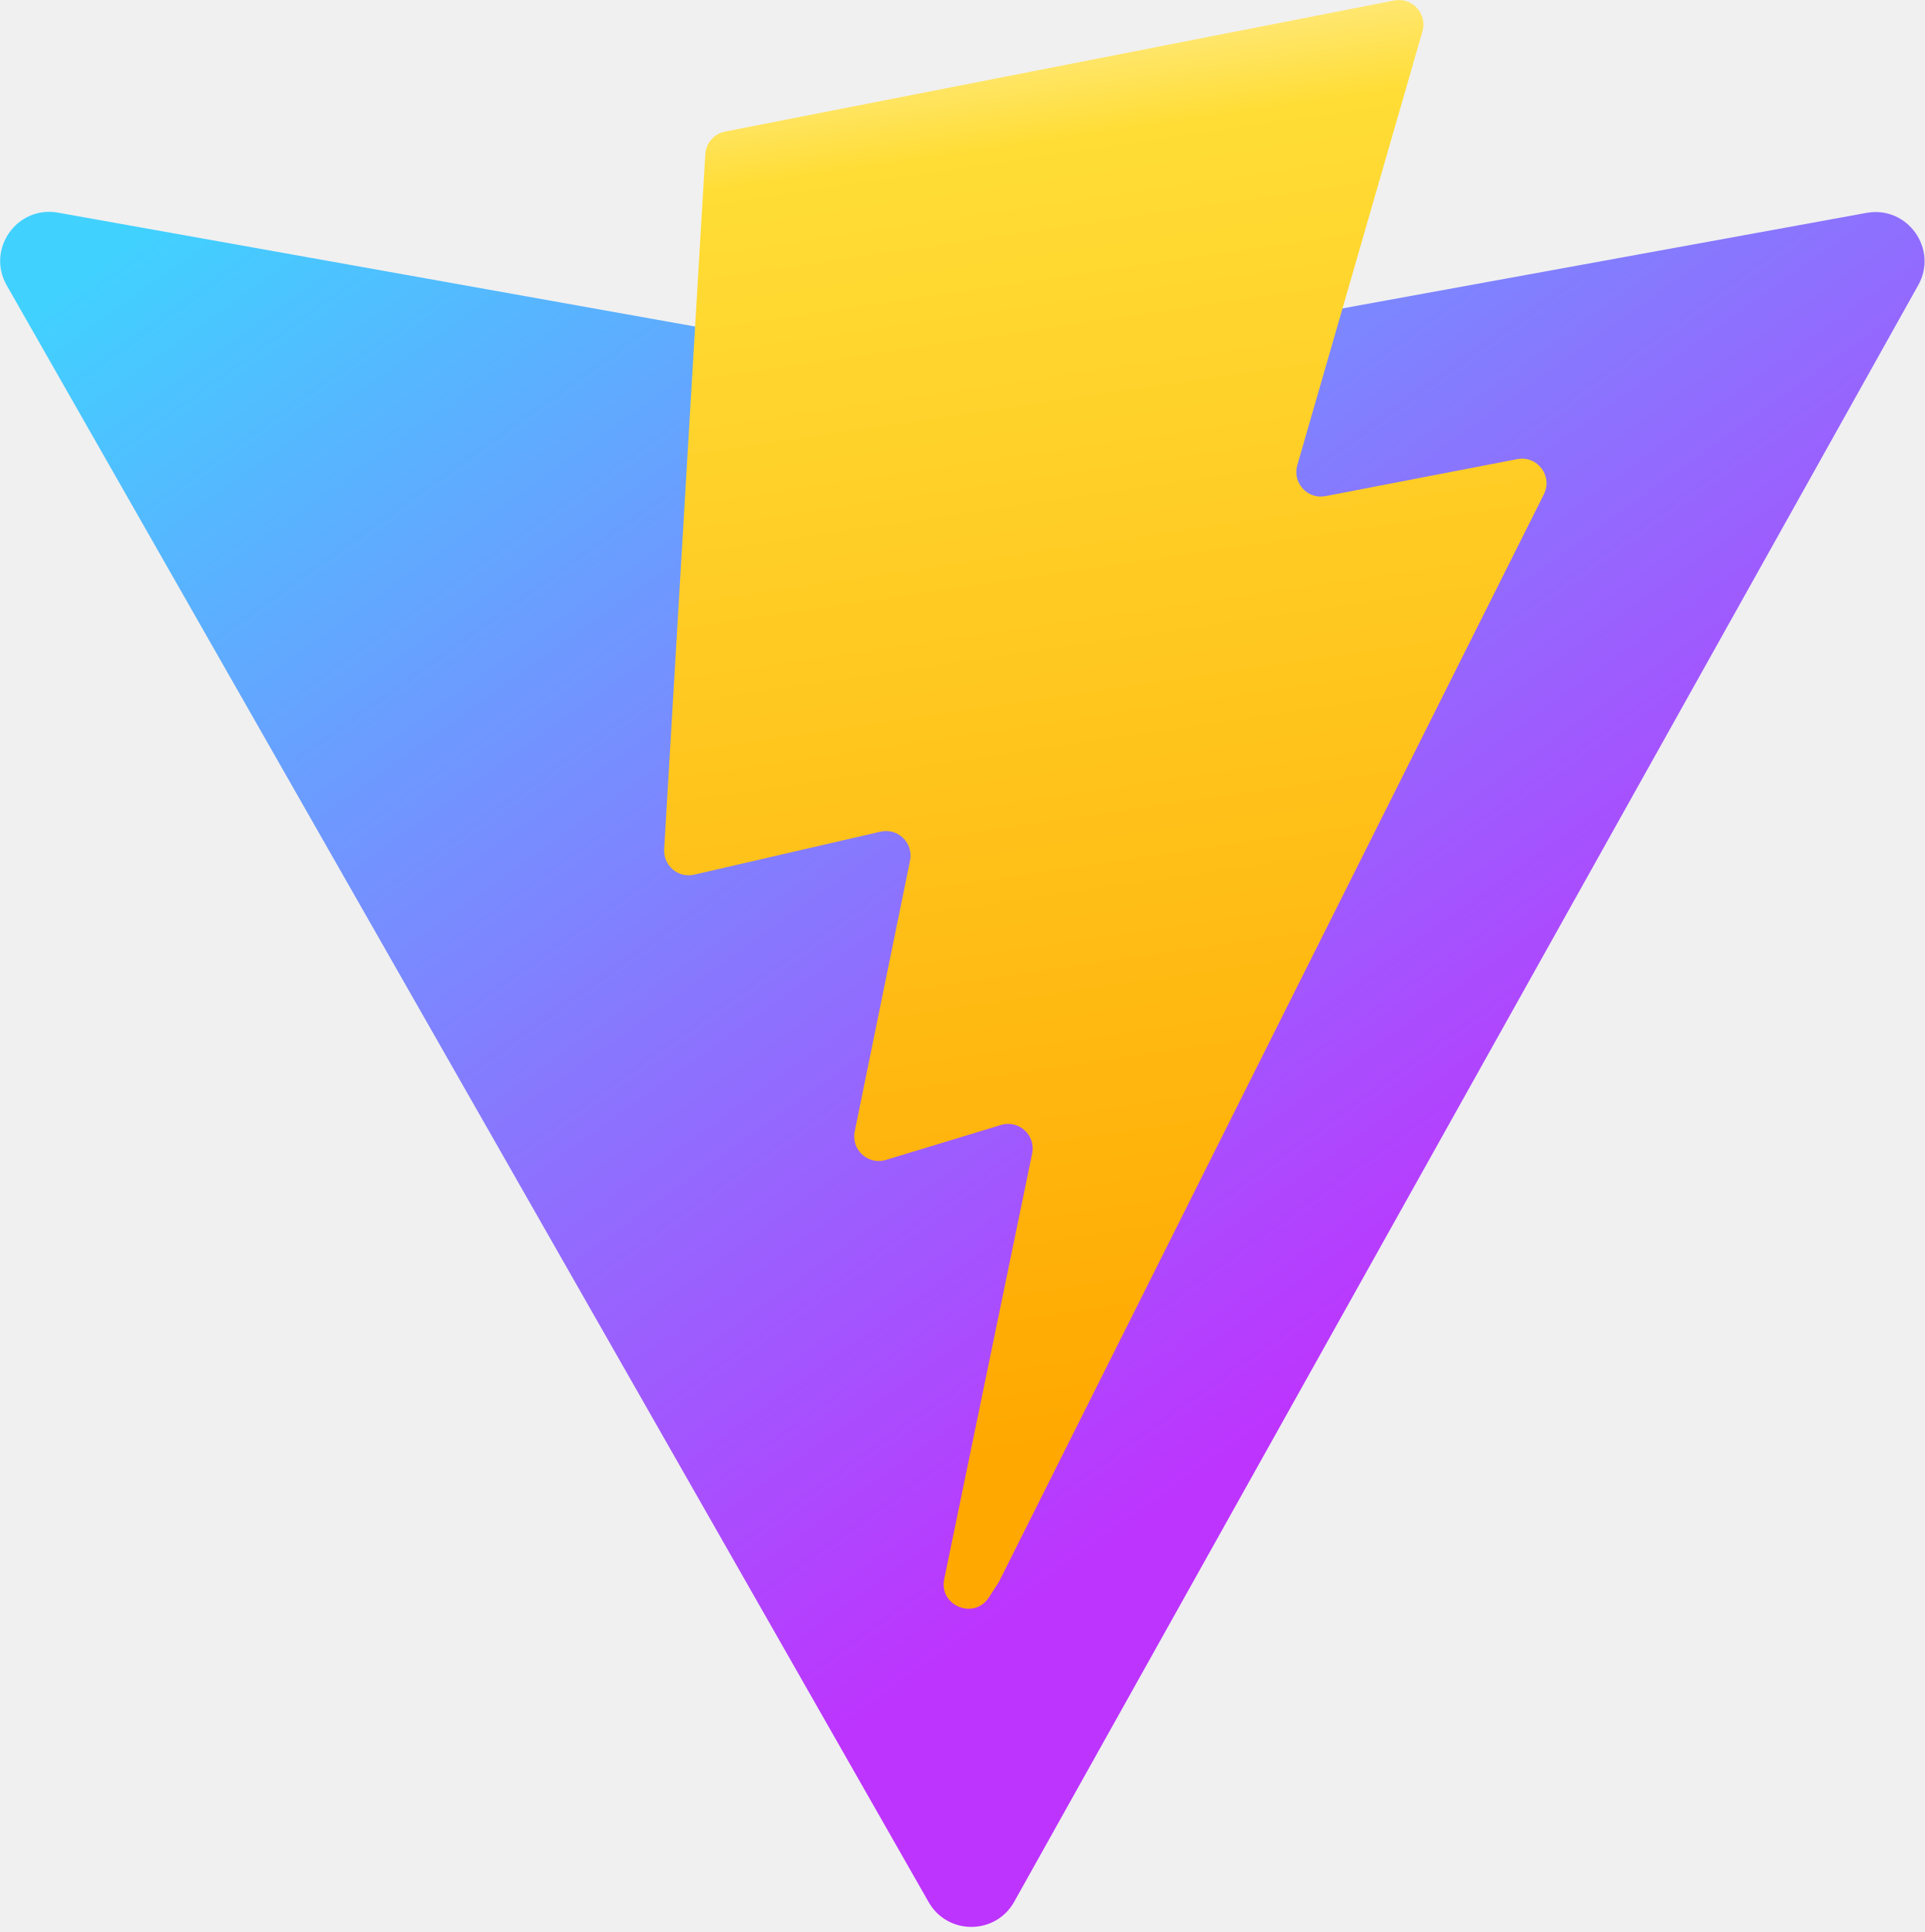
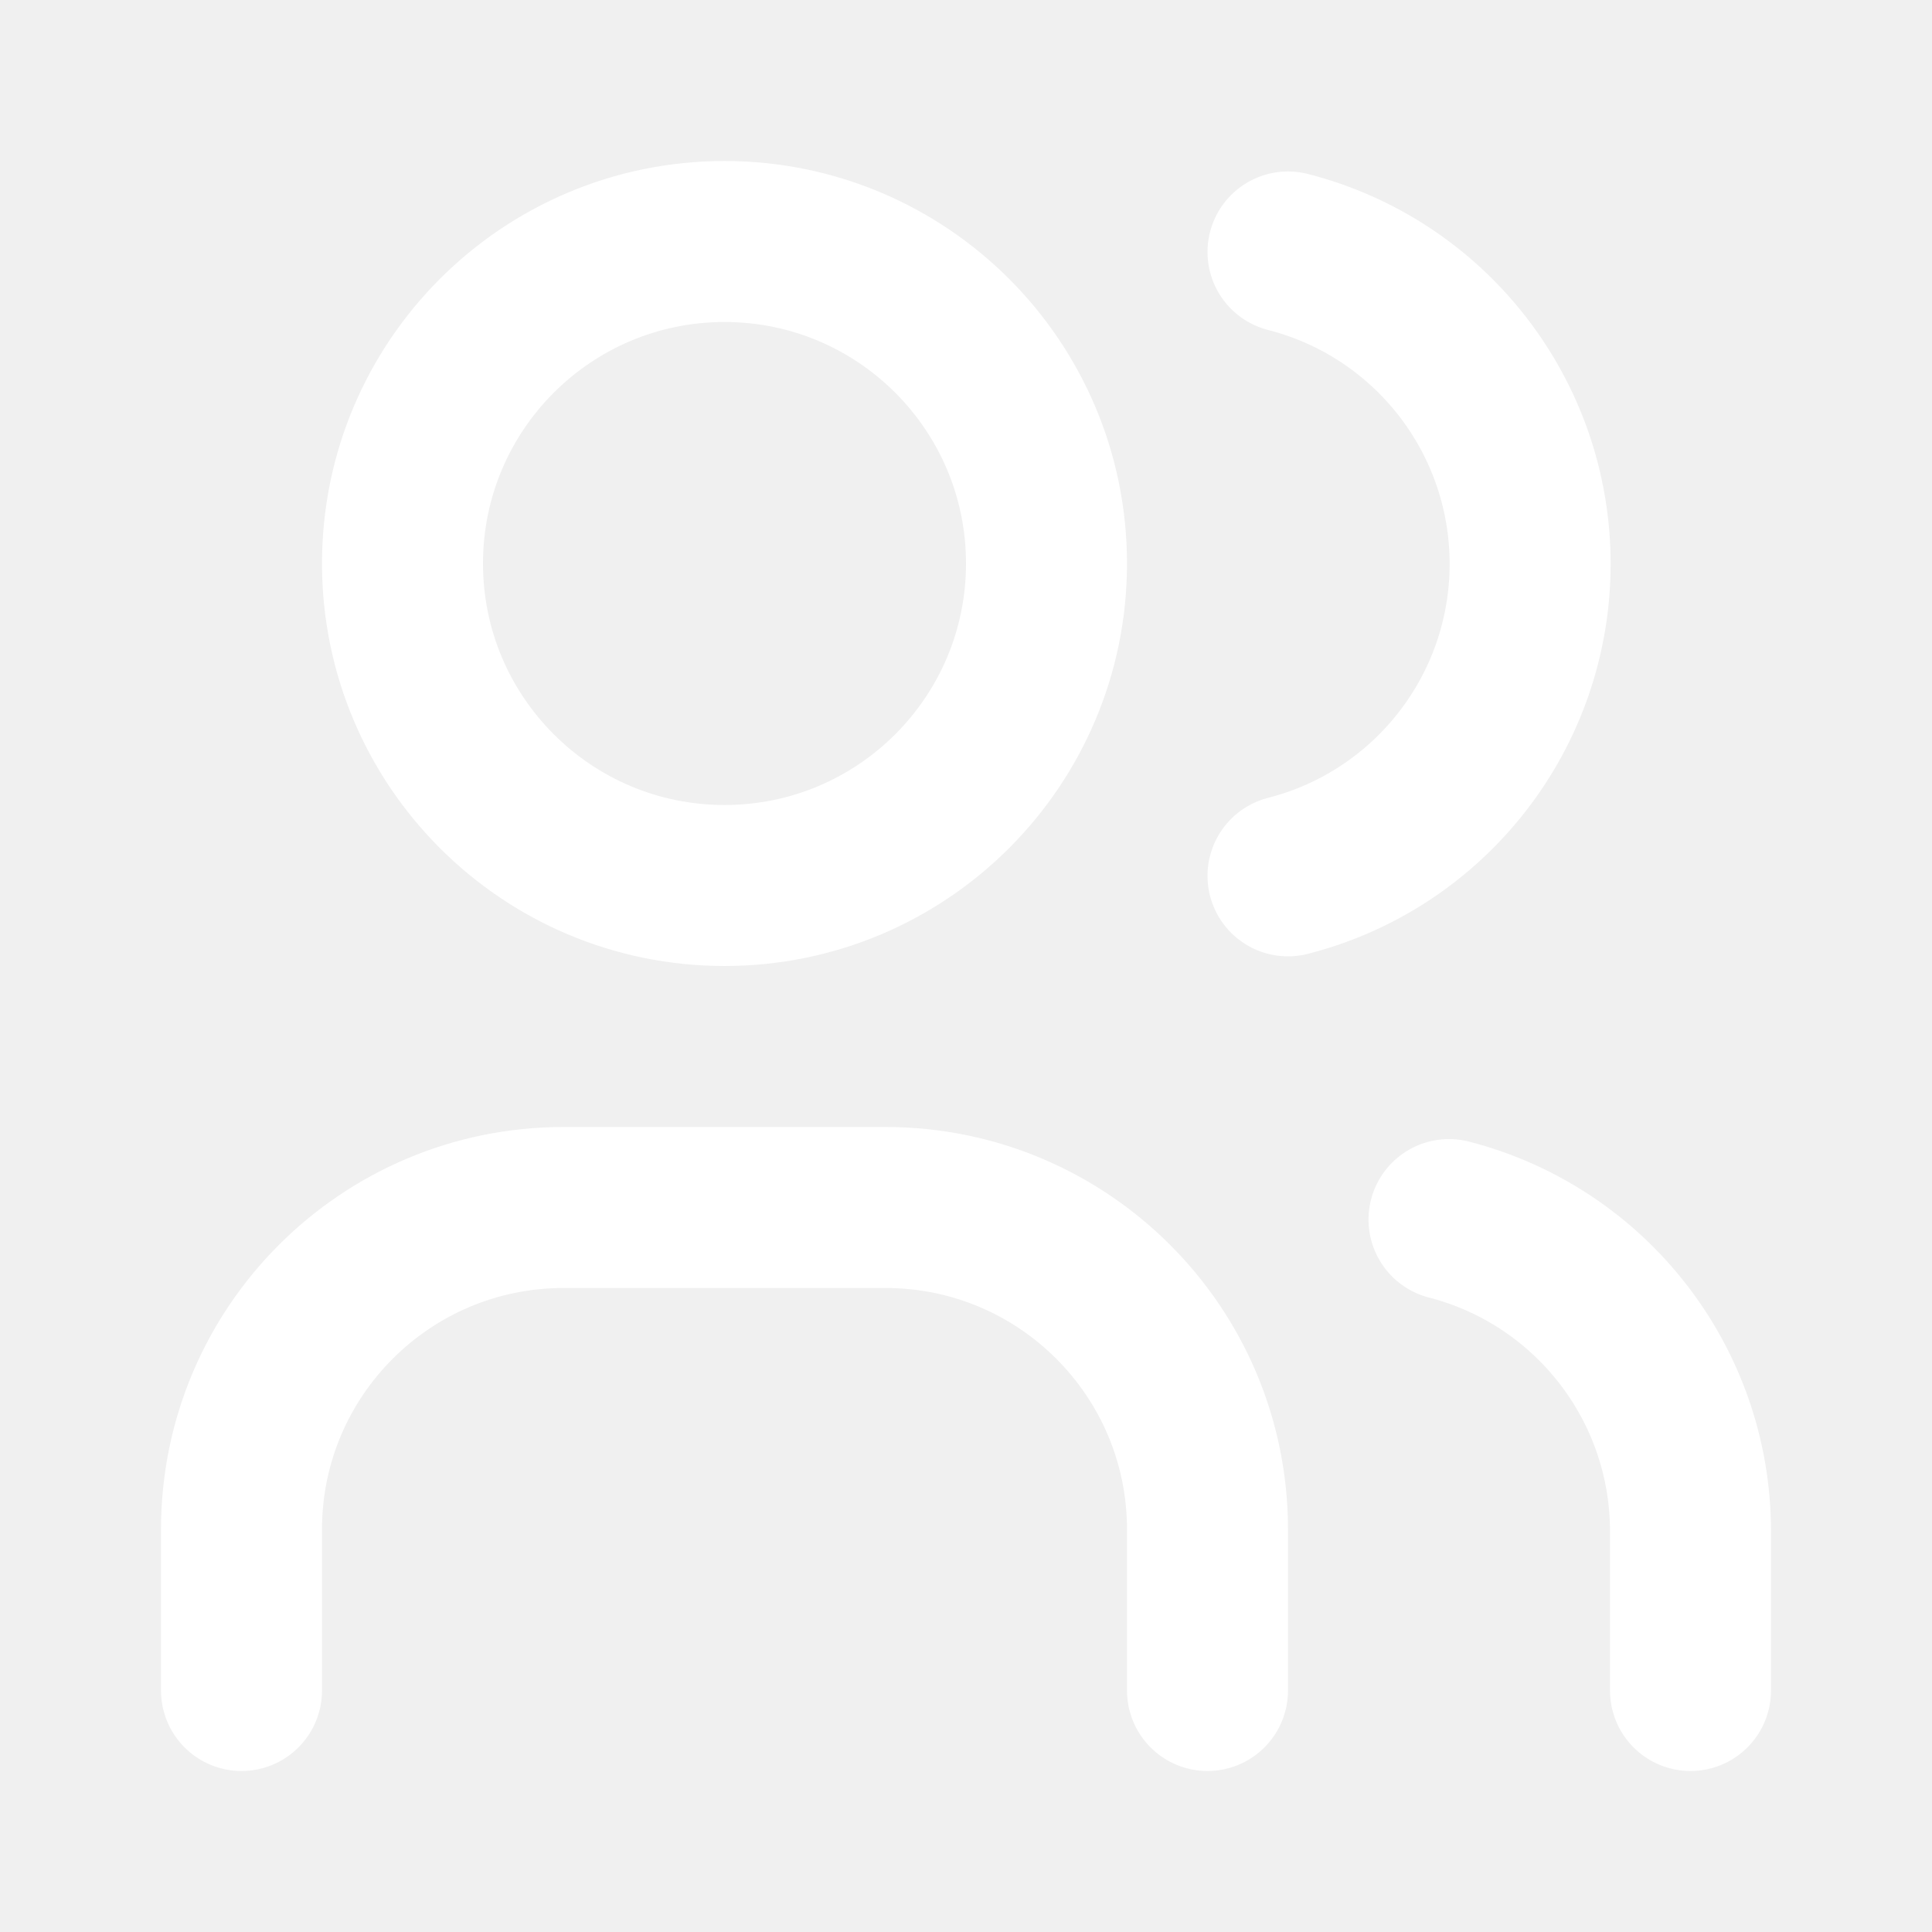
- <svg xmlns="http://www.w3.org/2000/svg" aria-hidden="true" role="img" class="iconify iconify--logos" width="31.88" height="32" preserveAspectRatio="xMidYMid meet" viewBox="0 0 256 257">
-   <defs>
-     <linearGradient id="IconifyId1813088fe1fbc01fb466" x1="-.828%" x2="57.636%" y1="7.652%" y2="78.411%">
-       <stop offset="0%" stop-color="#41D1FF" />
-       <stop offset="100%" stop-color="#BD34FE" />
-     </linearGradient>
-     <linearGradient id="IconifyId1813088fe1fbc01fb467" x1="43.376%" x2="50.316%" y1="2.242%" y2="89.03%">
-       <stop offset="0%" stop-color="#FFEA83" />
-       <stop offset="8.333%" stop-color="#FFDD35" />
-       <stop offset="100%" stop-color="#FFA800" />
-     </linearGradient>
-   </defs>
-   <path fill="url(#IconifyId1813088fe1fbc01fb466)" d="M255.153 37.938L134.897 252.976c-2.483 4.44-8.862 4.466-11.382.048L.875 37.958c-2.746-4.814 1.371-10.646 6.827-9.67l120.385 21.517a6.537 6.537 0 0 0 2.322-.004l117.867-21.483c5.438-.991 9.574 4.796 6.877 9.62Z" />
-   <path fill="url(#IconifyId1813088fe1fbc01fb467)" d="M185.432.063L96.44 17.501a3.268 3.268 0 0 0-2.634 3.014l-5.474 92.456a3.268 3.268 0 0 0 3.997 3.378l24.777-5.718c2.318-.535 4.413 1.507 3.936 3.838l-7.361 36.047c-.495 2.426 1.782 4.5 4.151 3.78l15.304-4.649c2.372-.72 4.652 1.36 4.15 3.788l-11.698 56.621c-.732 3.542 3.979 5.473 5.943 2.437l1.313-2.028l72.516-144.72c1.215-2.423-.88-5.186-3.54-4.672l-25.505 4.922c-2.396.462-4.435-1.77-3.759-4.114l16.646-57.705c.677-2.35-1.37-4.583-3.769-4.113Z" />
+ <svg xmlns="http://www.w3.org/2000/svg" width="24" height="24" viewBox="0 0 24 24" fill="none" stroke="#ffffff" stroke-width="2" stroke-linecap="round" stroke-linejoin="round" class="icon icon-tabler icons-tabler-outline icon-tabler-users">
+   <path stroke="none" d="M0 0h24v24H0z" fill="none" />
+   <path d="M9 7m-4 0a4 4 0 1 0 8 0a4 4 0 1 0 -8 0" />
+   <path d="M3 21v-2a4 4 0 0 1 4 -4h4a4 4 0 0 1 4 4v2" />
+   <path d="M16 3.13a4 4 0 0 1 0 7.75" />
+   <path d="M21 21v-2a4 4 0 0 0 -3 -3.85" />
</svg>
